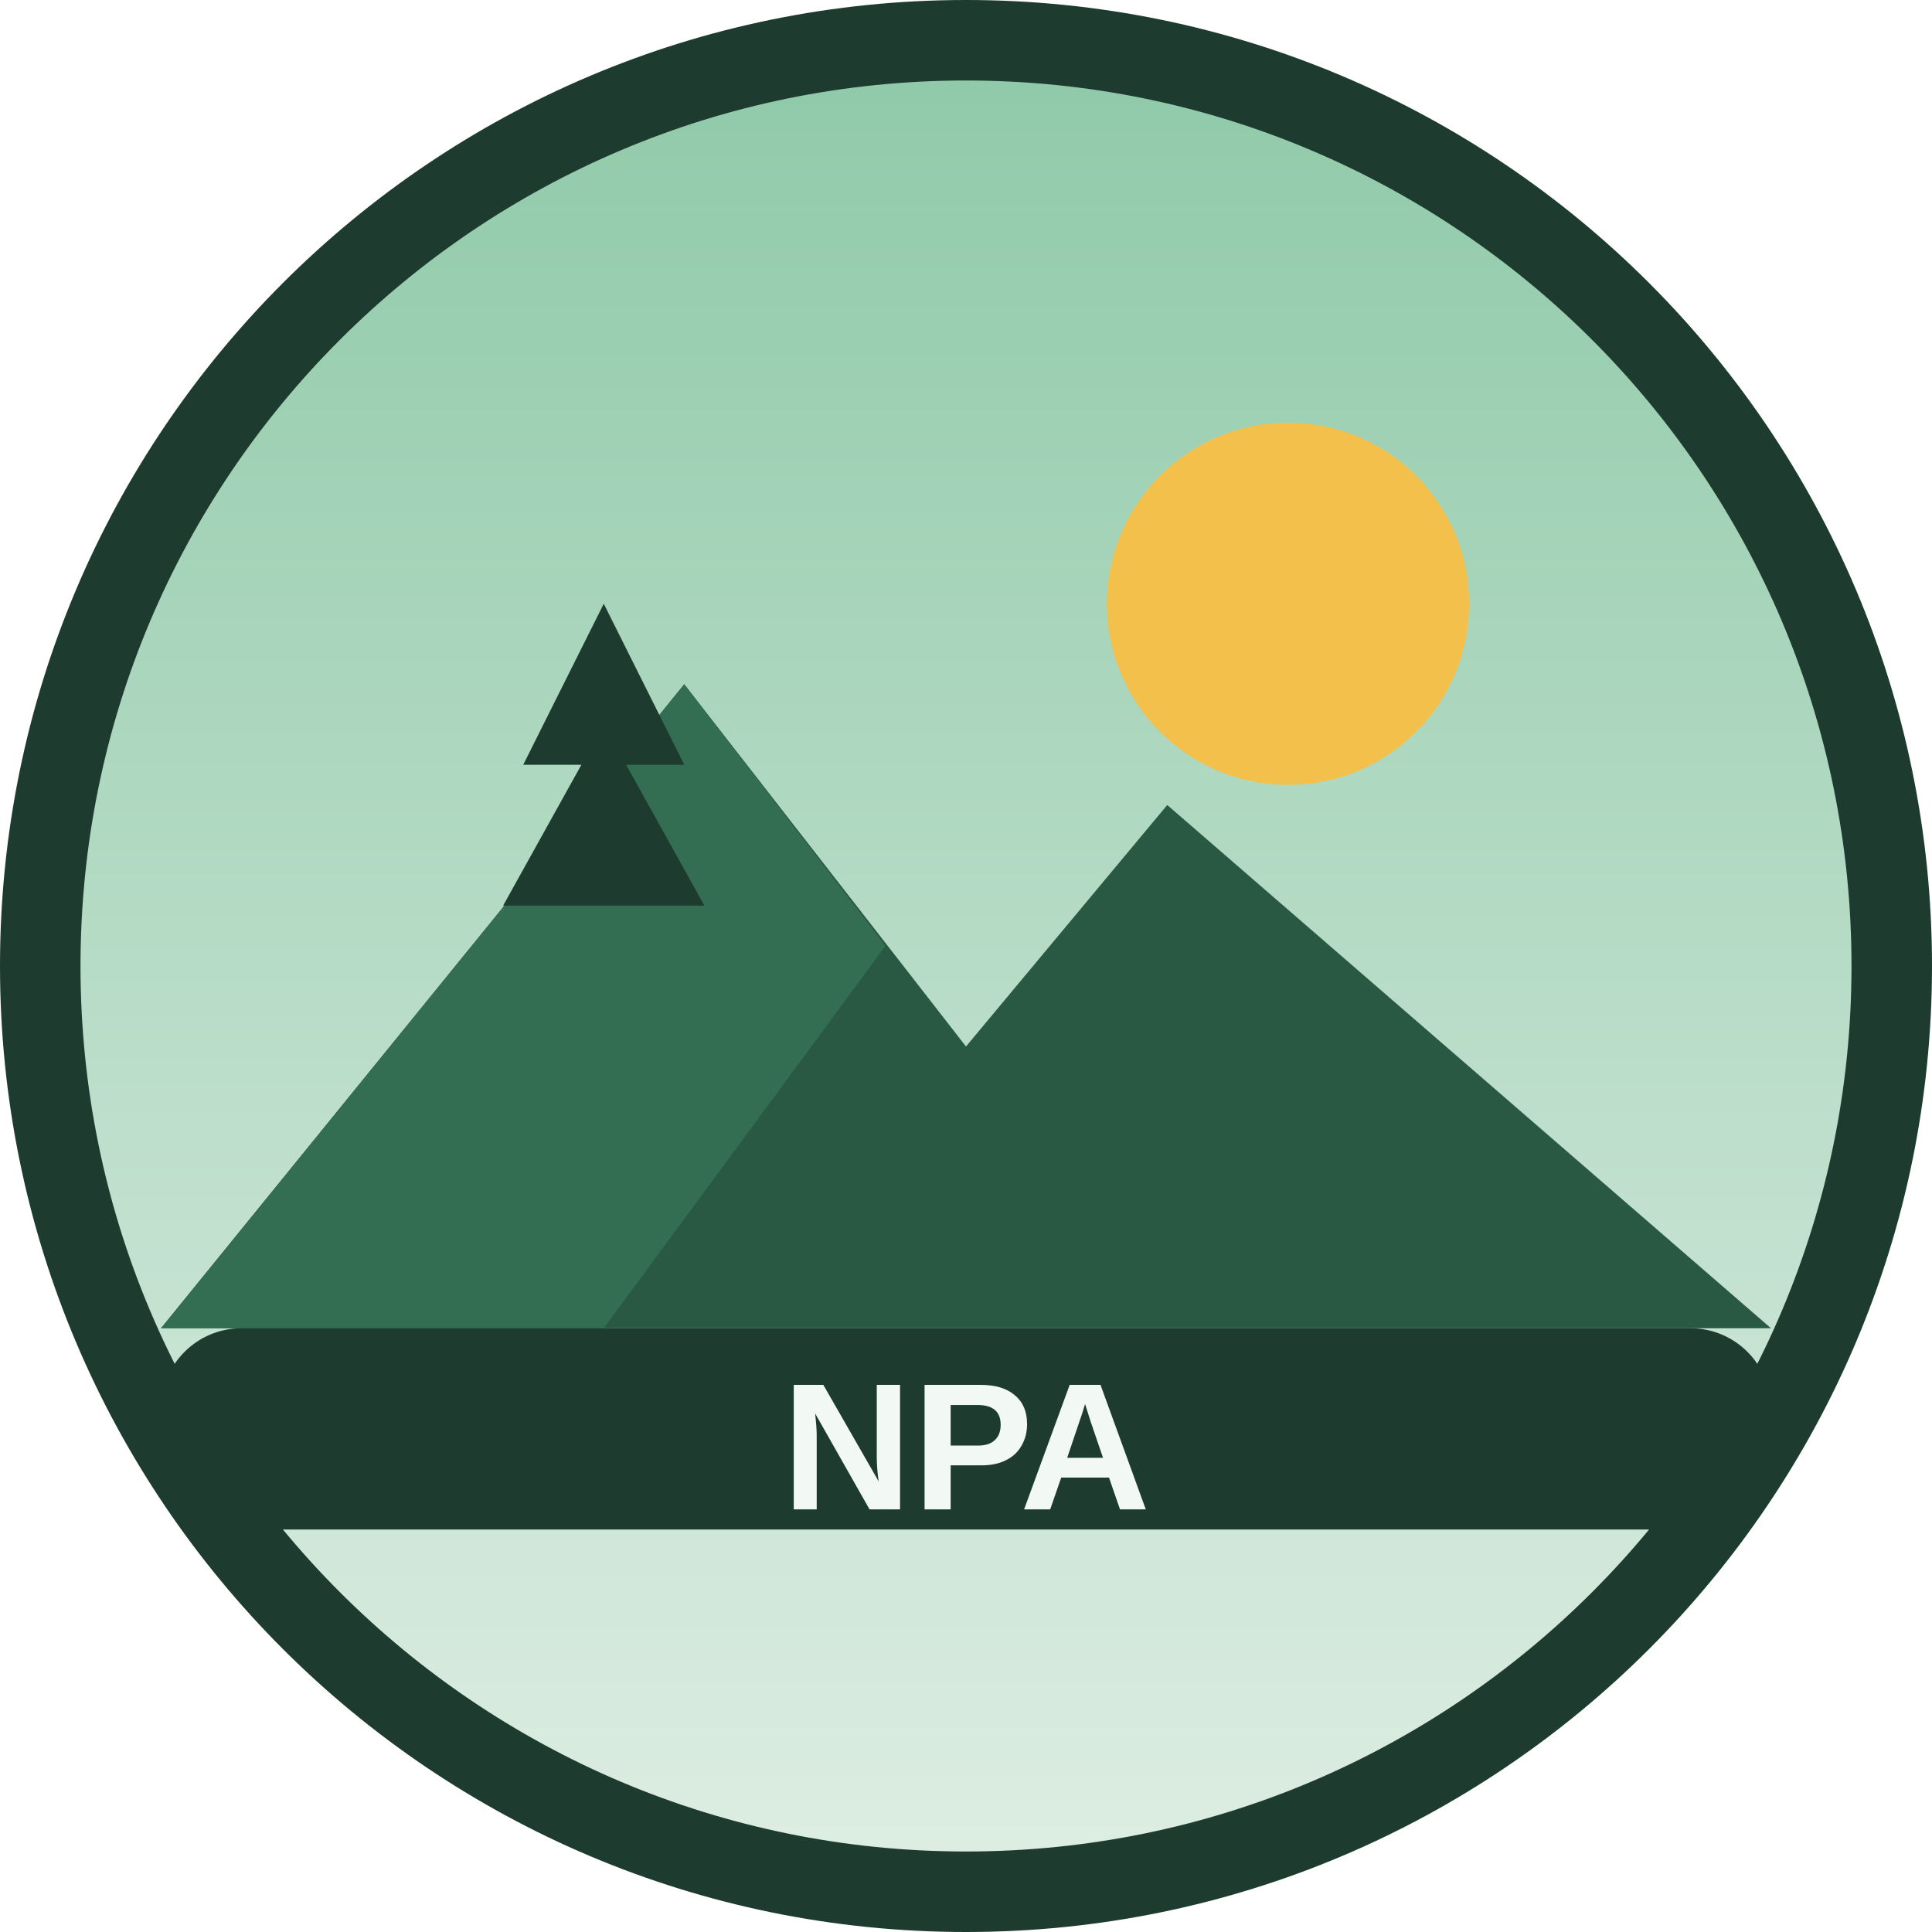
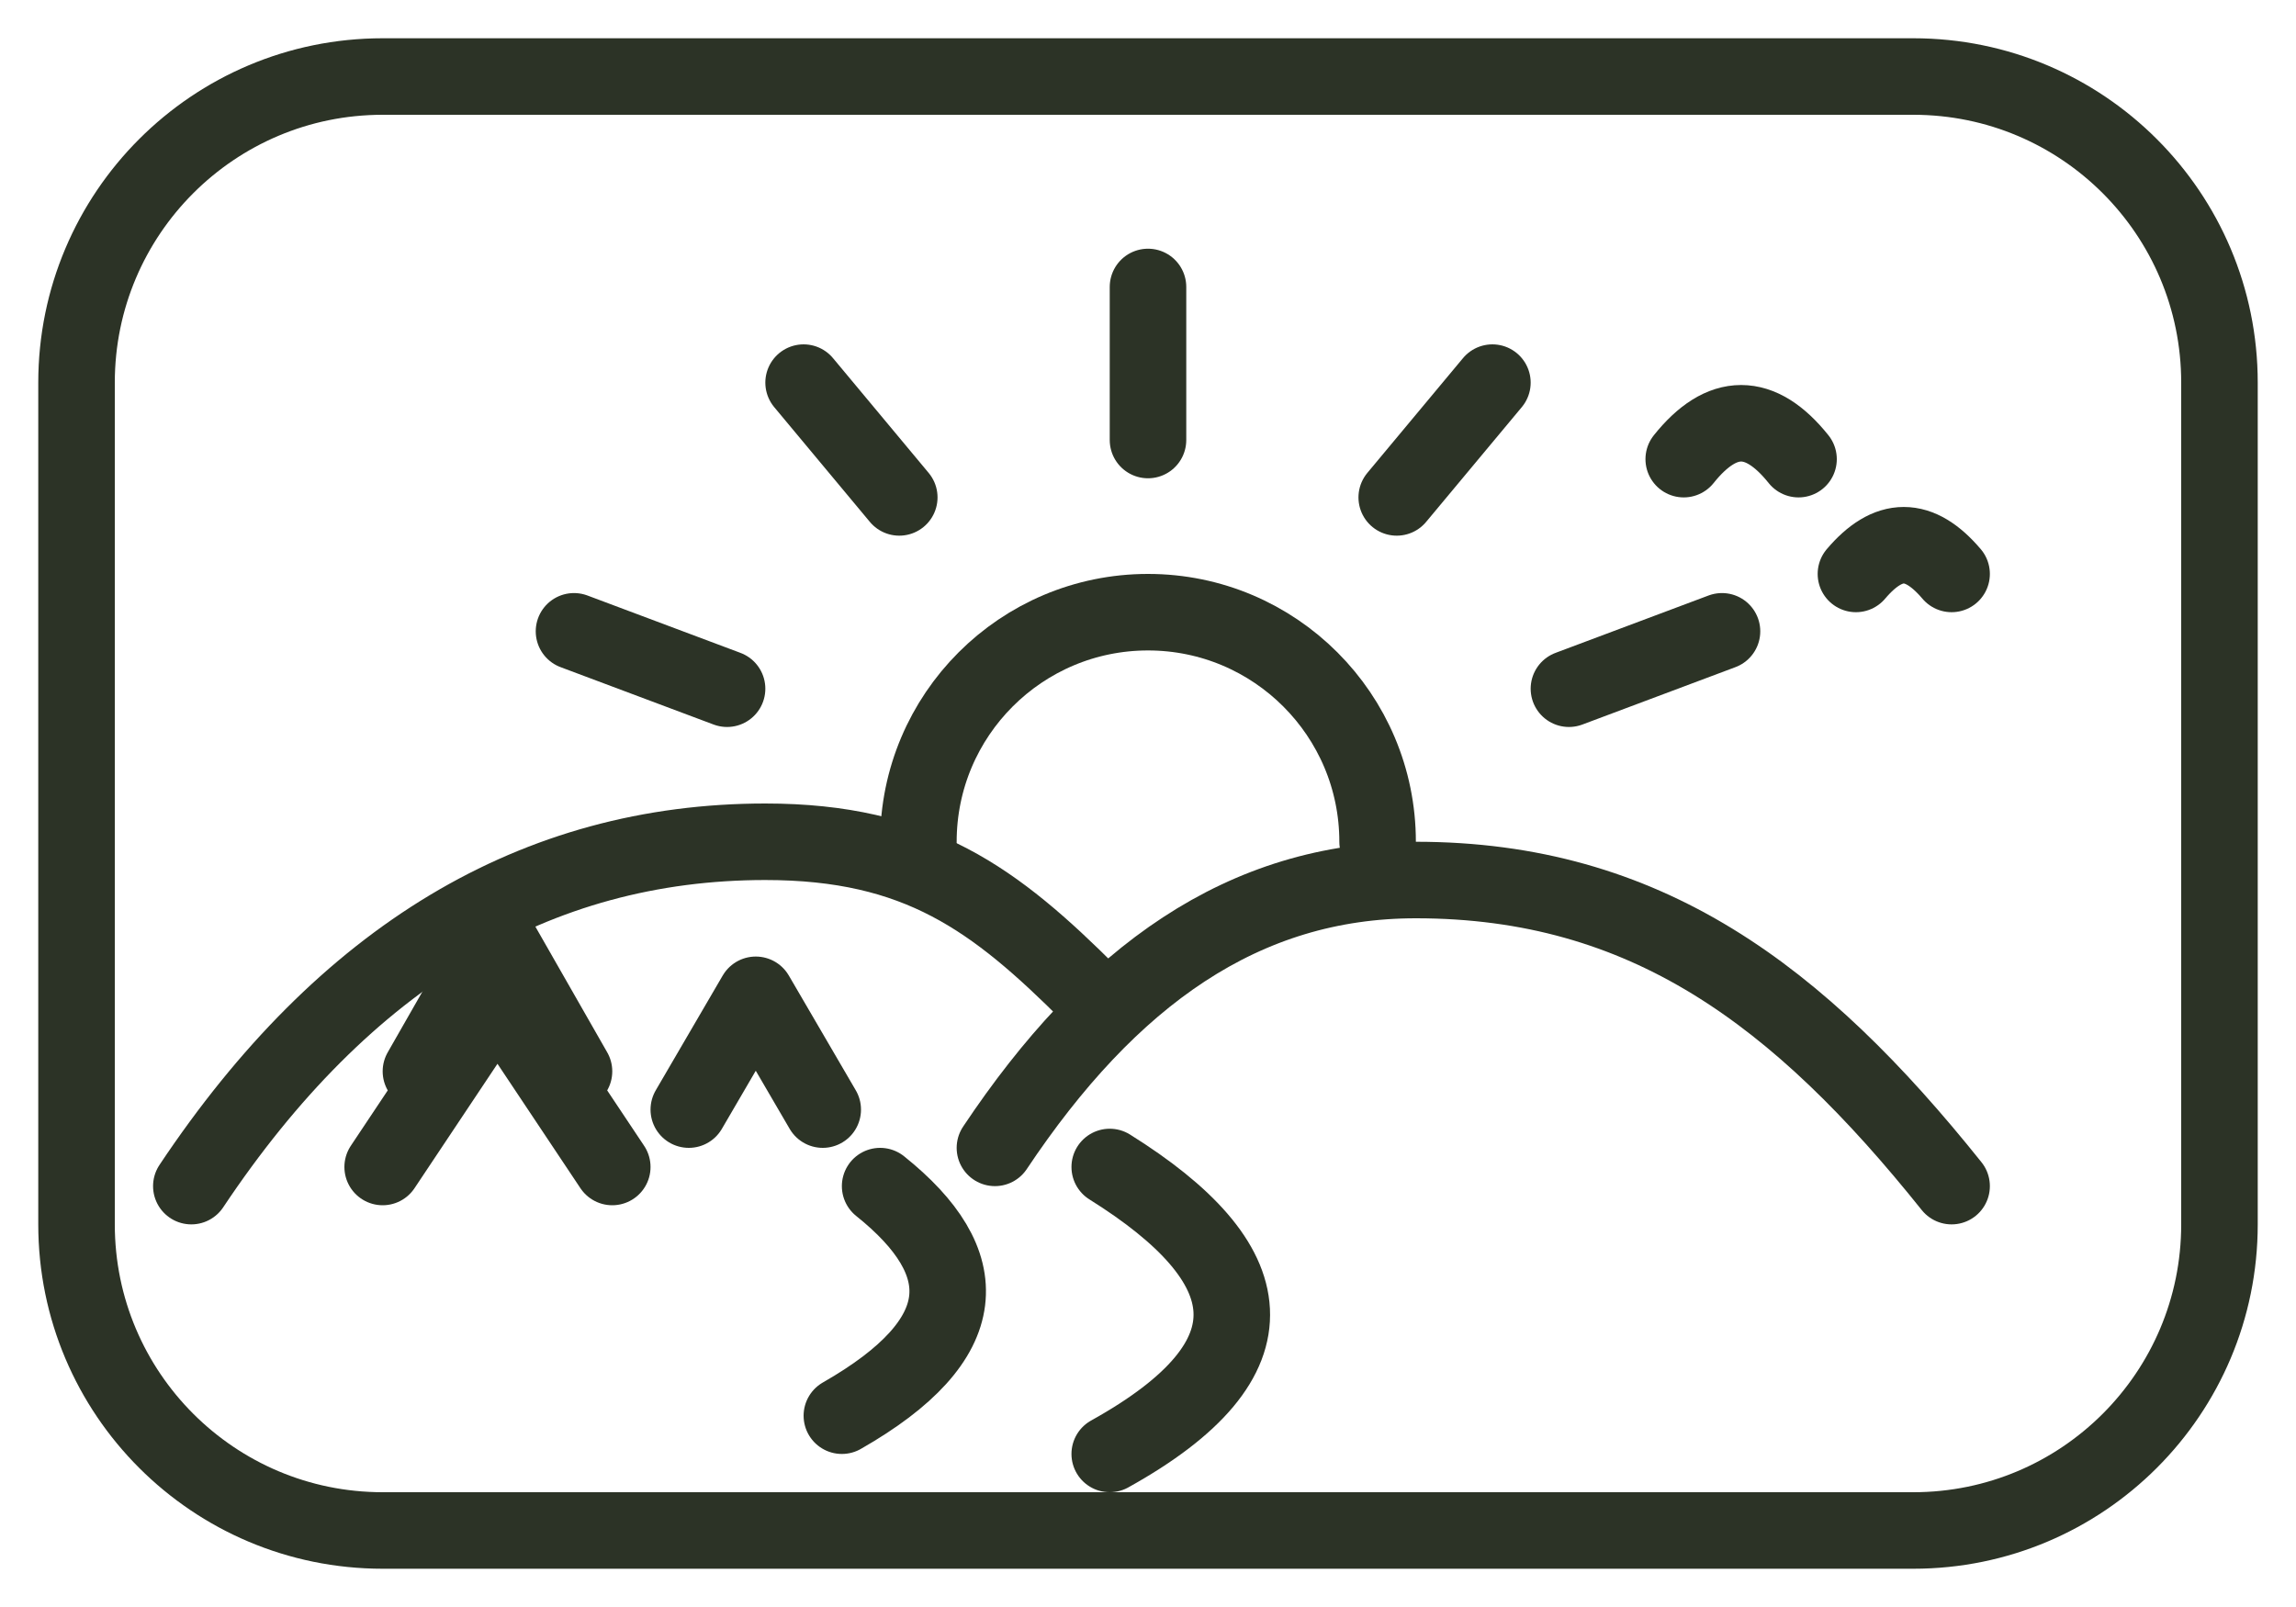
- <svg xmlns="http://www.w3.org/2000/svg" viewBox="0 0 96 96">
-   <defs>
-     <linearGradient id="sky" x1="0" y1="0" x2="0" y2="1">
-       <stop offset="0" stop-color="#8ec9a8" />
-       <stop offset="1" stop-color="#dfeee4" />
-     </linearGradient>
-   </defs>
-   <circle cx="48" cy="48" r="46" fill="url(#sky)" stroke="#1e3b2f" stroke-width="4" />
-   <circle cx="64" cy="30" r="9" fill="#f3c14b" />
-   <path d="M8 66 L34 34 L48 52 L58 40 L88 66 Z" fill="#295843" />
-   <path d="M8 66 L34 34 L44 47 L30 66 Z" fill="#336d52" />
-   <path d="M30 30 l4 8 h-8 z M30 36 l5 9 h-10 z" fill="#1e3b2f" />
-   <rect x="8" y="66" width="80" height="10" rx="4" fill="#1e3b2f" />
-   <text x="48" y="75" font-family="Arial, sans-serif" font-size="9" font-weight="bold" fill="#f2f8f4" text-anchor="middle">NPA</text>
+ <svg xmlns="http://www.w3.org/2000/svg" viewBox="0 0 120 84" fill="none" stroke="#2c3326" stroke-width="4" stroke-linecap="round" stroke-linejoin="round">
+   <rect x="4" y="4" width="112" height="76" rx="16" />
+   <path d="M60 15v8M42 20l5 6M78 20l-5 6M30 33l8 3M90 33l-8 3" />
+   <path d="M48 44a12 12 0 0 1 24 0" />
+   <path d="M10 62c8-12 18-18 30-18 8 0 12 3 17 8" />
+   <path d="M52 60c6-9 13-14 22-14 12 0 20 6 28 16" />
+   <path d="M22 56l4-7 4 7M20 61l6-9 6 9M36 58l3.5-6 3.5 6" />
+   <path d="M46 62c5 4 5 8-2 12M58 61c8 5 9 10 0 15" />
+   <path d="M88 24c2-2.5 4-2.5 6 0M97 30c1.7-2 3.3-2 5 0" />
</svg>
